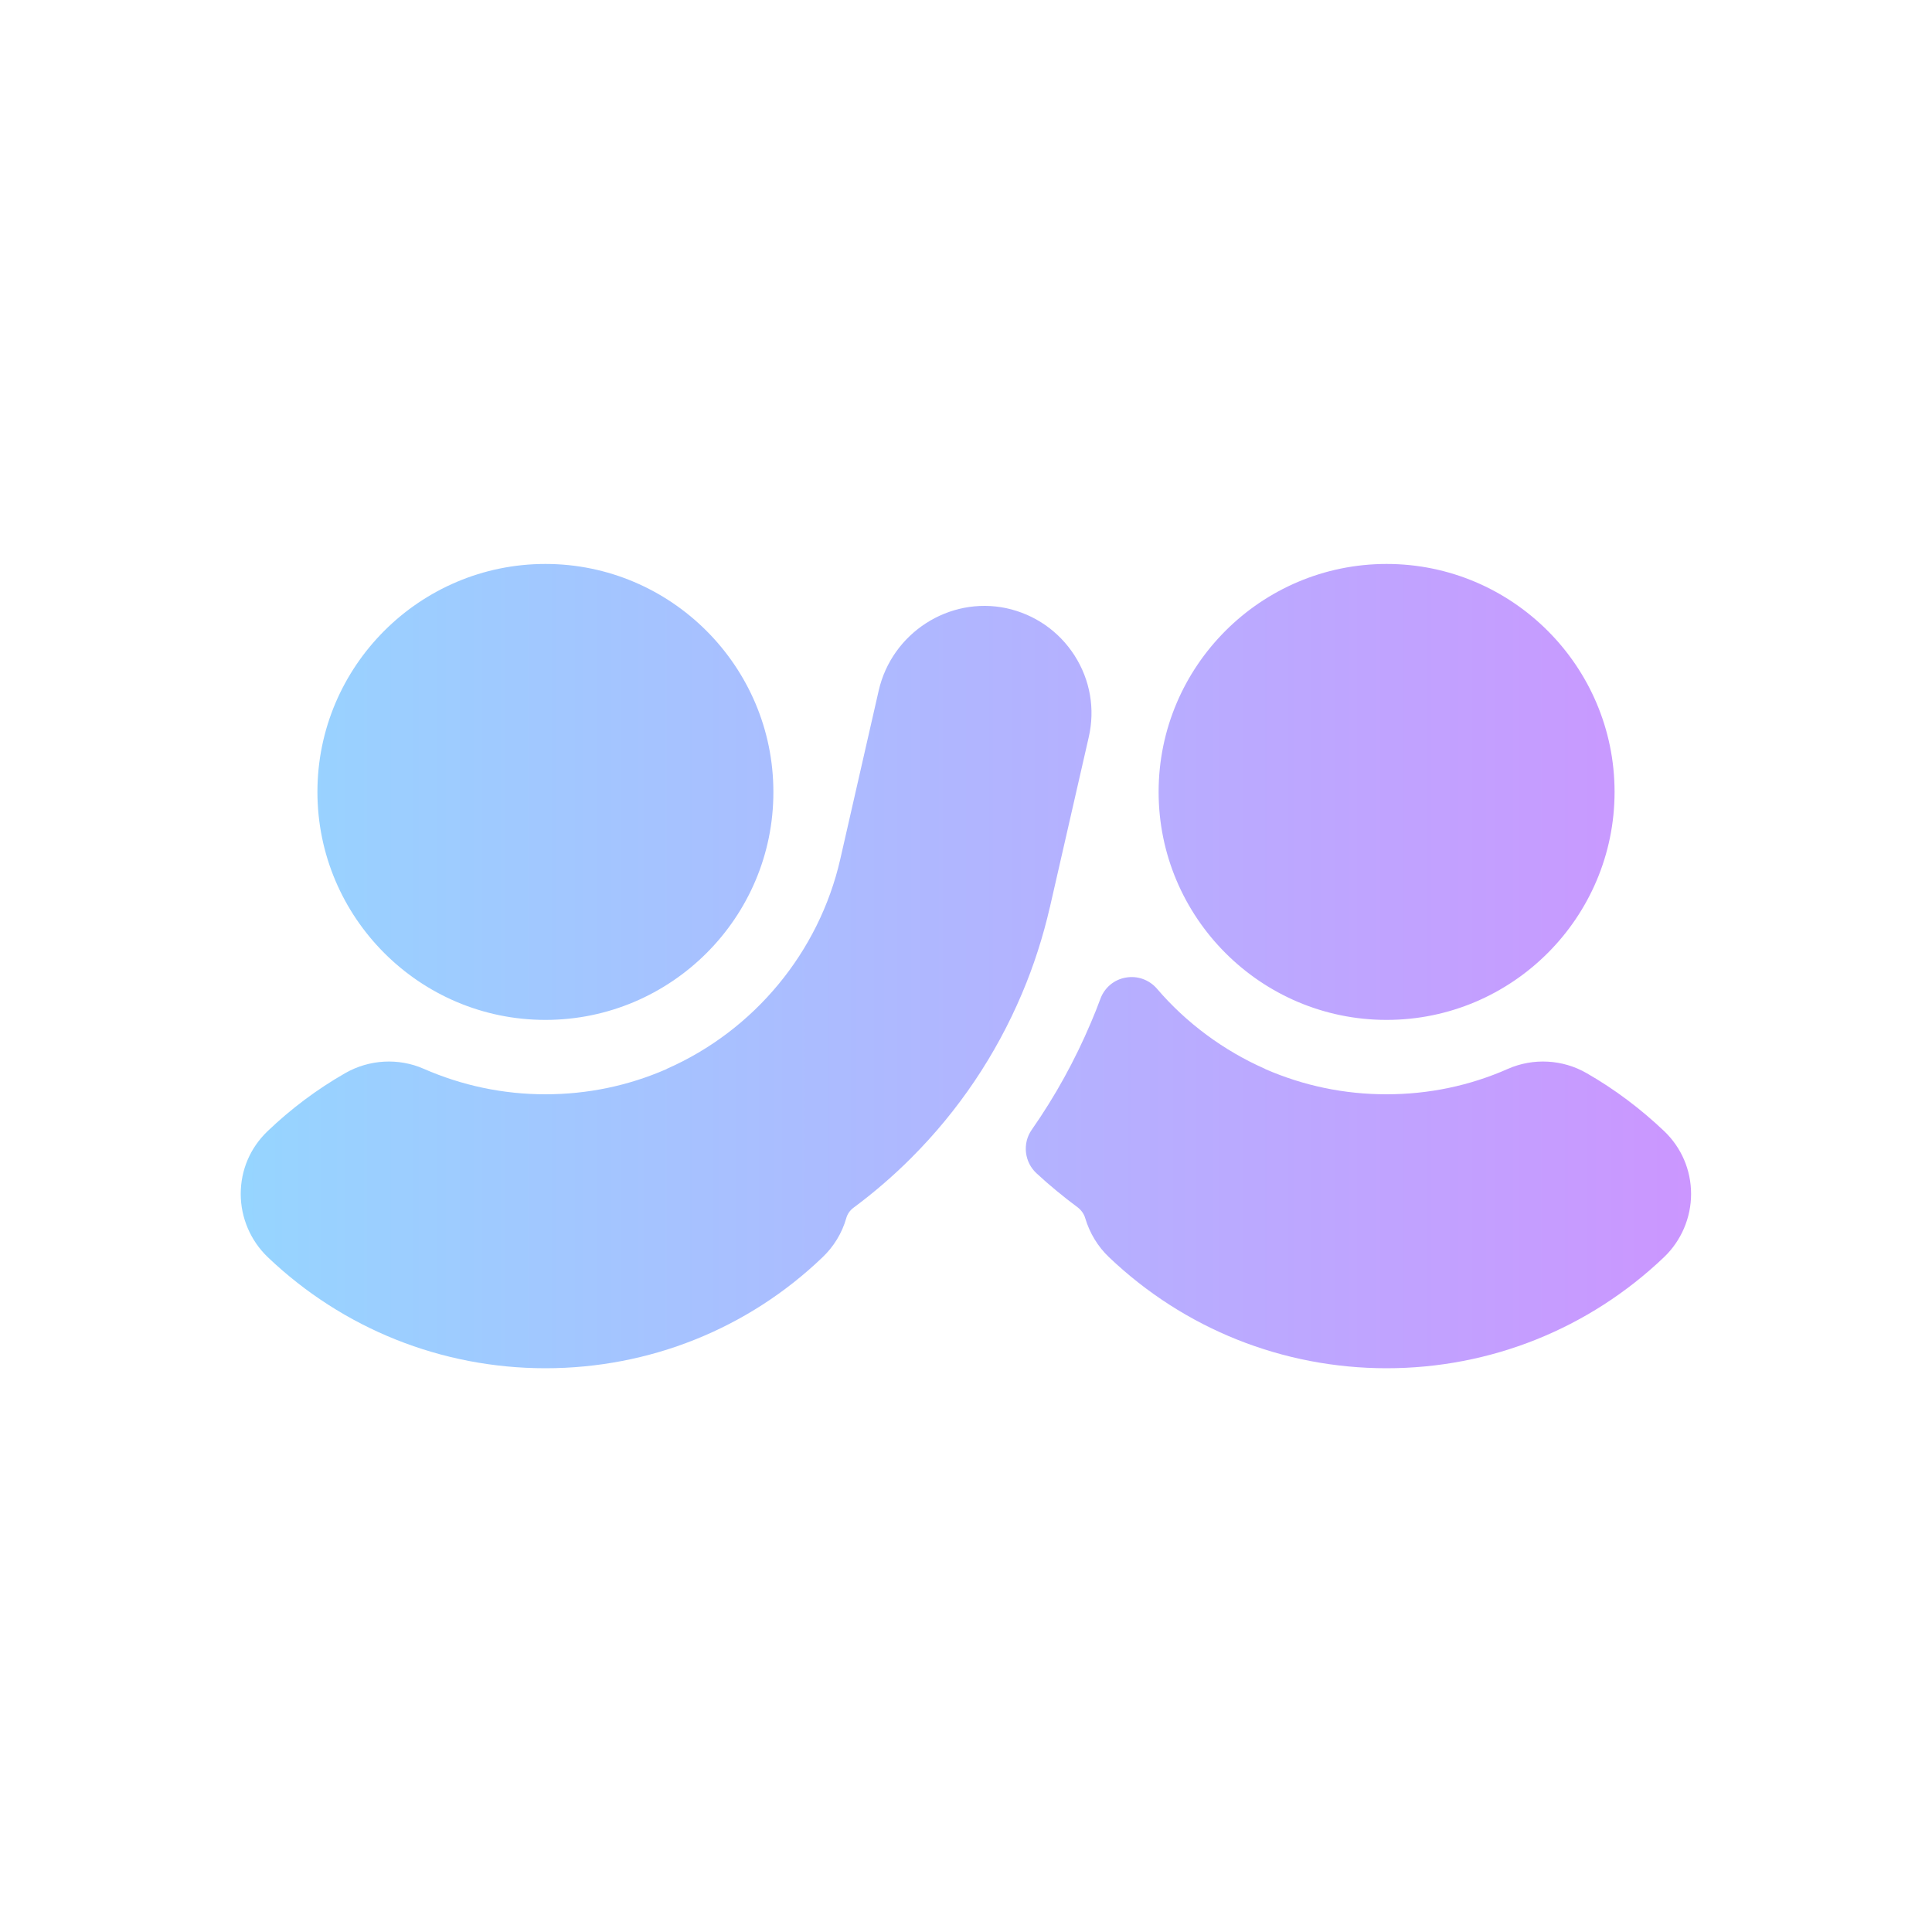
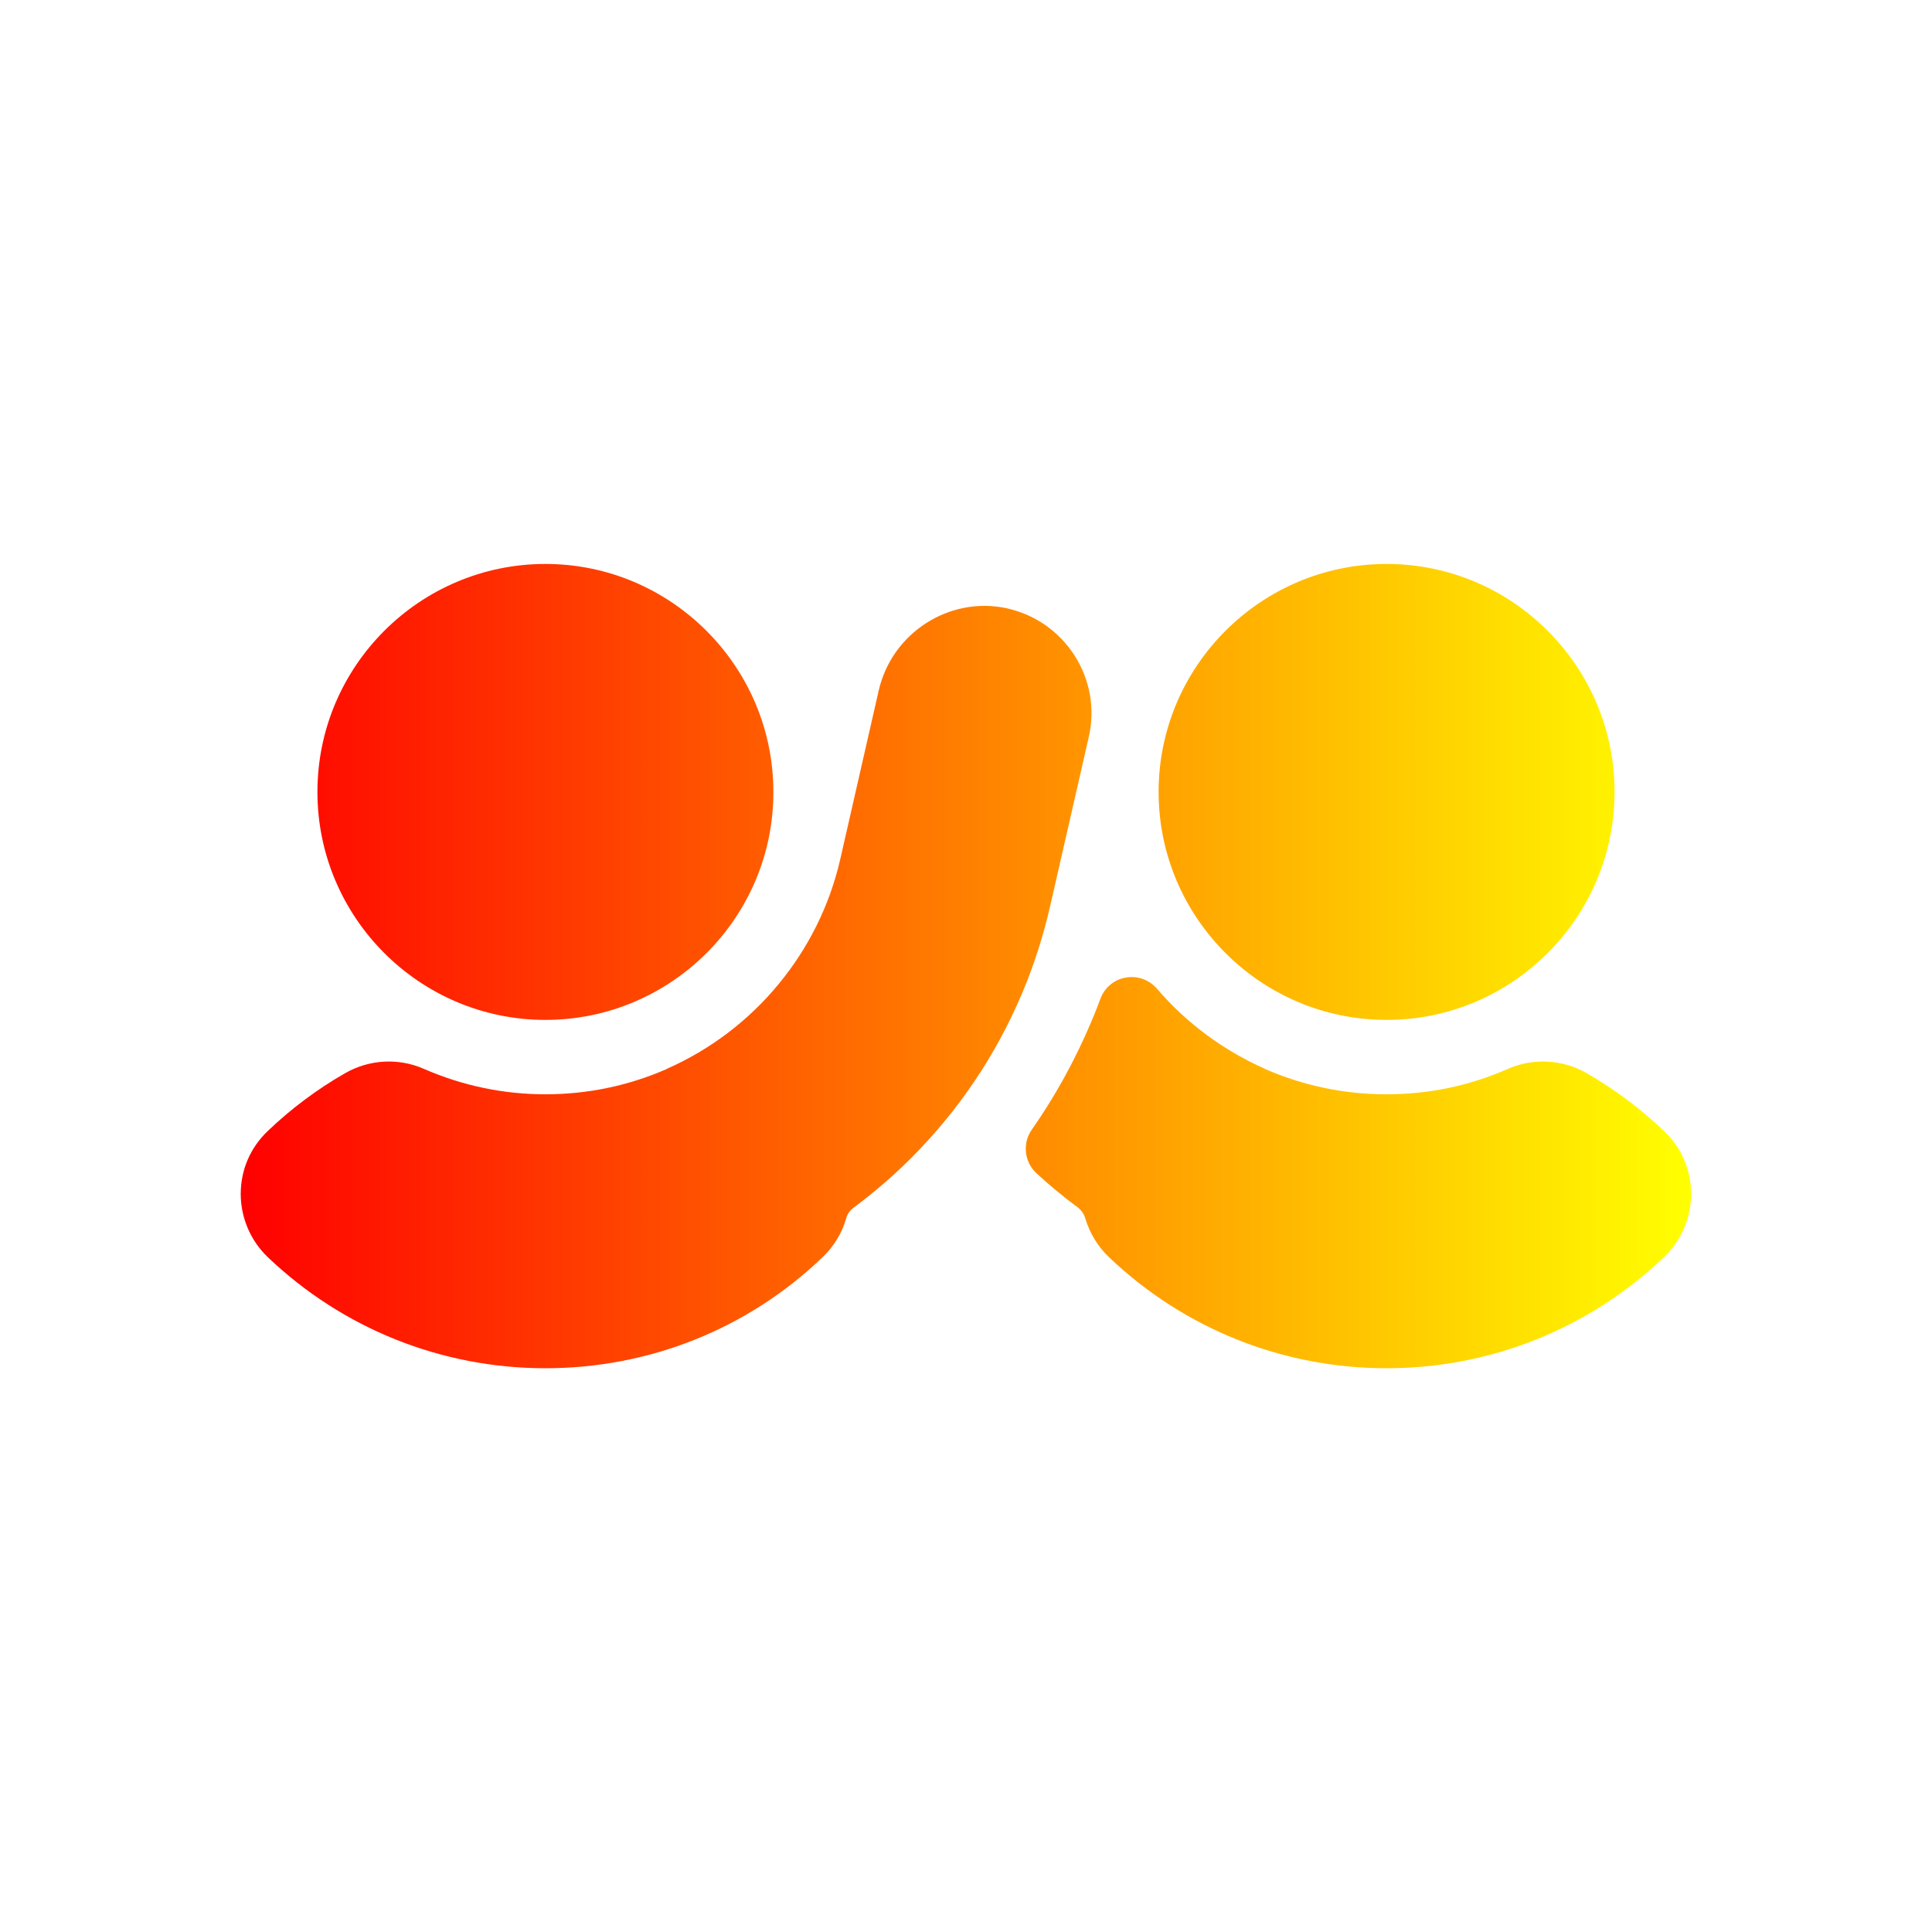
<svg xmlns="http://www.w3.org/2000/svg" version="1.1" id="Layer_1" x="0px" y="0px" viewBox="0 0 1000 1000" enable-background="new 0 0 1000 1000" xml:space="preserve">
  <linearGradient id="SVGID_1_" gradientUnits="userSpaceOnUse" x1="124.636" y1="500" x2="875.364" y2="500">
-     <stop offset="0" style="stop-color:#96D5FF" />
-     <stop offset="1" style="stop-color:#CB96FF" />
+     <stop offset="0" stop-color="#f00" />
+     <stop offset="1" stop-color="#ff0" />
  </linearGradient>
  <path fill="url(#SVGID_1_)" d="M717.7,708.2c-53.7,0-104.8-20.4-143.7-57.5c-5.8-5.5-10-12.5-12.3-20.2c-0.6-2.1-2-4.1-3.8-5.5  c-7.4-5.5-14.6-11.4-21.4-17.7c-6.3-5.8-7.4-15.5-2.5-22.5c12.1-17.3,22.4-36,30.7-55.6c1.7-4,3.4-8.2,4.9-12.3  c2.1-5.7,7.1-9.9,13.1-10.9c6-1.1,12.1,1.1,16.1,5.7c15.2,17.8,34.6,32.1,55.9,41.5c0.1,0,0.2,0.1,0.3,0.2c19.8,8.6,40.8,13,62.6,13  c21.9,0,43.1-4.4,63-13.2c13-5.7,28.3-4.9,40.7,2.3c14.5,8.3,28,18.5,40.1,30c8.9,8.5,13.9,20.1,13.9,32.5c0,12.3-5.1,24.2-14,32.7  C822.4,687.8,771.4,708.2,717.7,708.2z M282.3,708.2c-53.7,0-104.8-20.4-143.7-57.5c-8.9-8.5-14-20.4-14-32.7  c0-12.4,4.9-23.9,13.9-32.5c12.1-11.6,25.6-21.7,40.1-30c12.5-7.2,27.7-8,40.7-2.3c19.9,8.7,41.1,13.2,63,13.2  c21.8,0,42.9-4.4,62.6-13c0.1-0.1,0.2-0.1,0.3-0.2c45.2-19.9,78.7-60.4,89.7-108.4l19.9-87.3c6.8-29.9,36.5-49,66.1-42.7  c14.7,3.2,27.2,11.9,35.3,24.5c8.1,12.7,10.7,27.7,7.3,42.4l-19.9,87.1c0,0.3-0.1,0.5-0.2,0.8c-3.5,15.2-8.3,30.2-14.4,44.6  c-13.5,31.9-32.8,60.6-57.4,85.2c-9.3,9.3-19.3,17.9-29.8,25.7c-1.9,1.4-3.2,3.3-3.8,5.5c-2.2,7.7-6.5,14.7-12.3,20.2  C387.1,687.8,336.1,708.2,282.3,708.2z M717.7,527.9c-65.1,0-118-53-118-118c0-65.1,53-118,118-118c65.1,0,118,53,118,118  C835.7,474.9,782.8,527.9,717.7,527.9z M282.3,527.9c-65.1,0-118-53-118-118c0-65.1,53-118,118-118s118,53,118,118  C400.4,474.9,347.4,527.9,282.3,527.9z" />
</svg>
